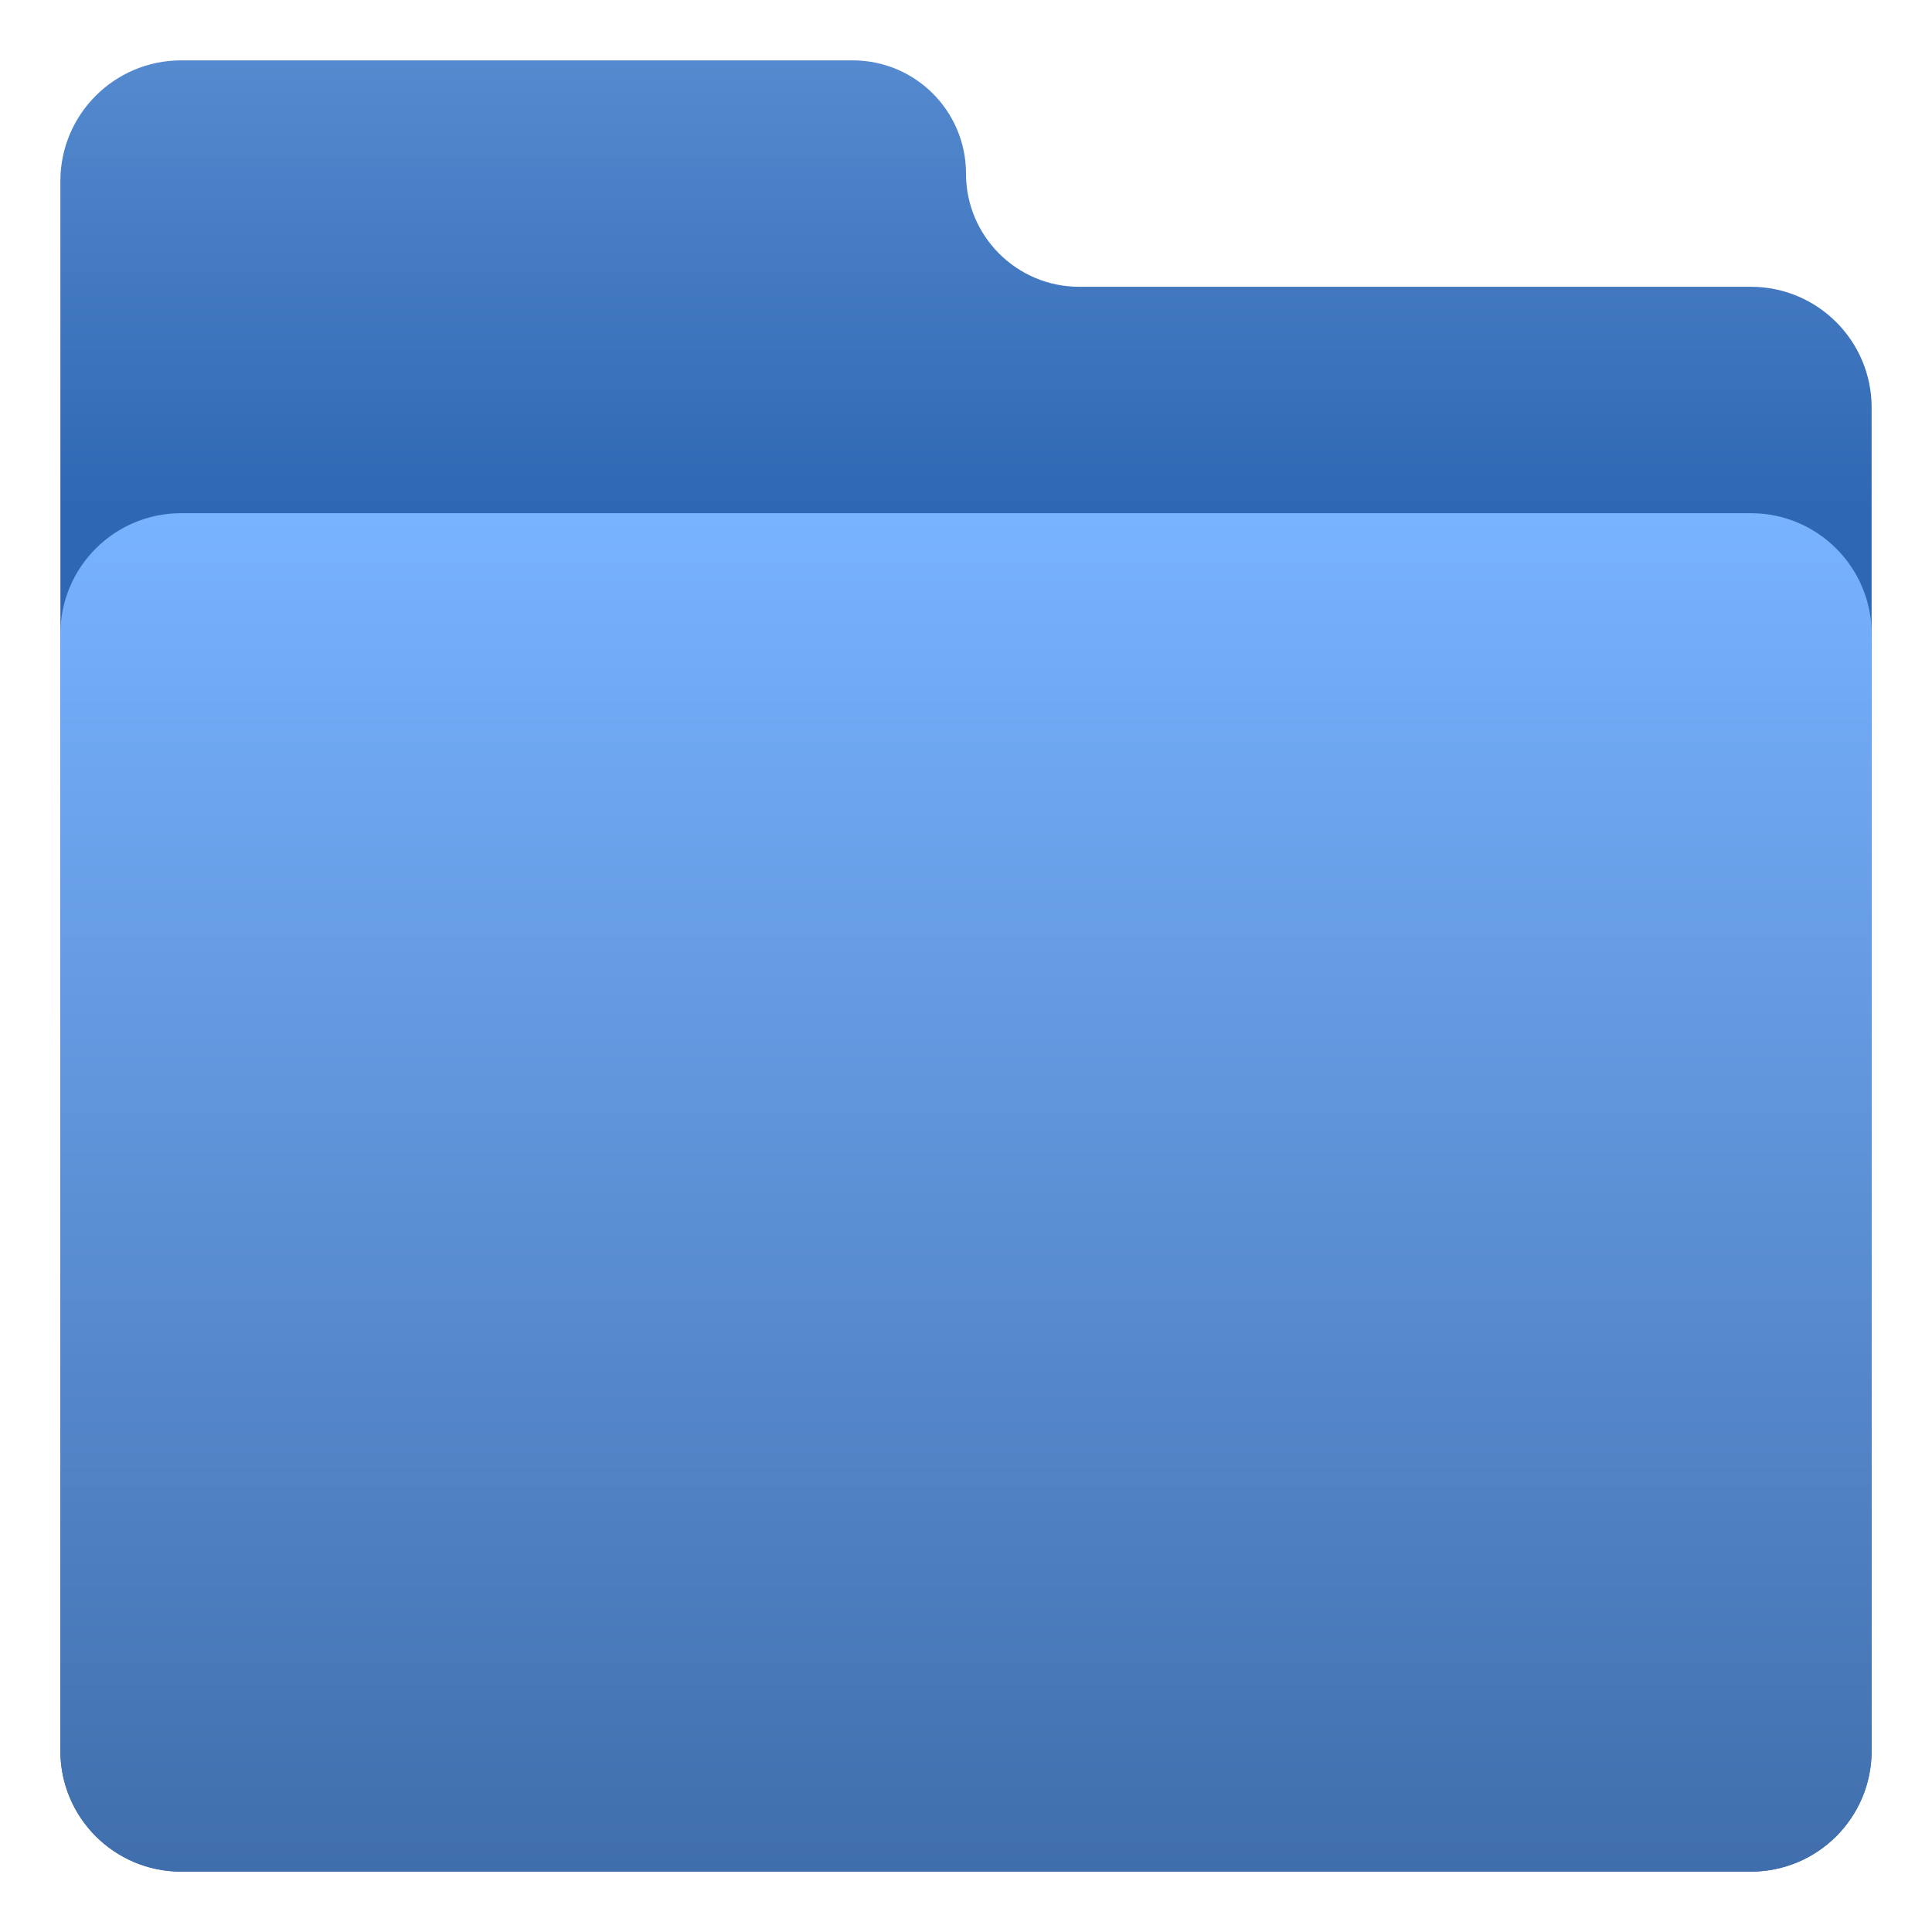
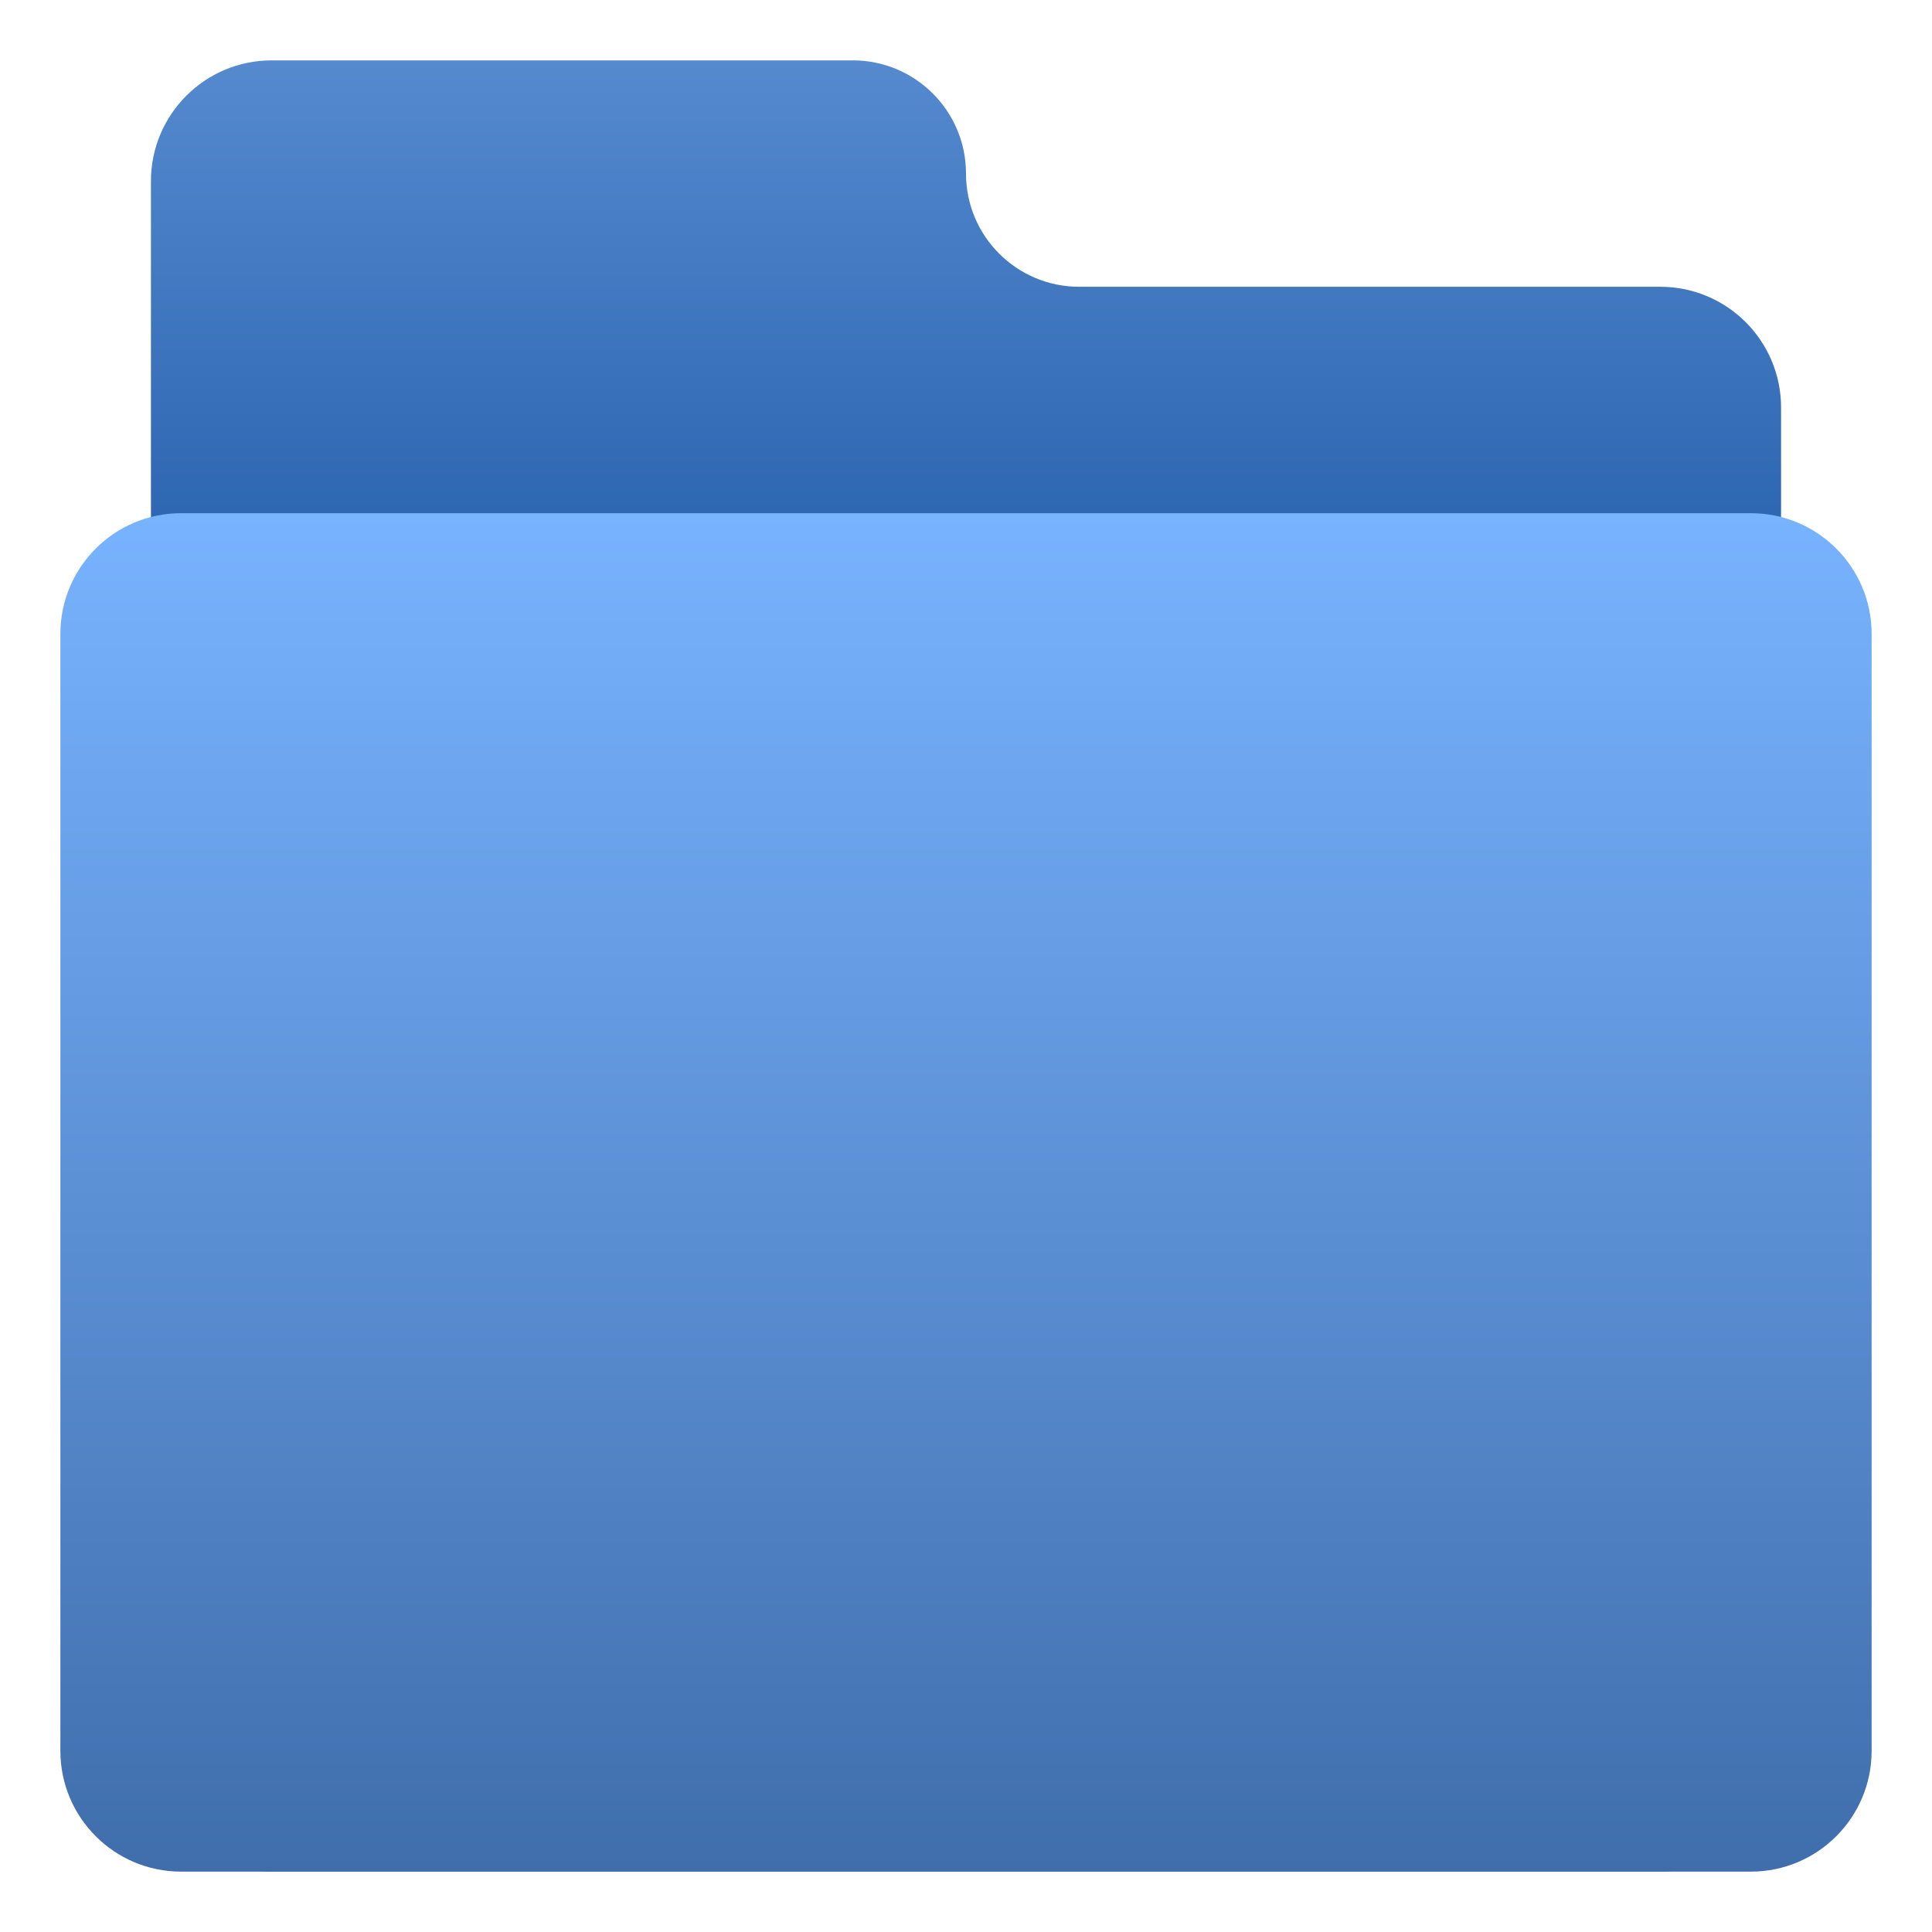
<svg xmlns="http://www.w3.org/2000/svg" width="64" height="64" viewBox="0 0 64 64" fill="none">
-   <path d="M28.25 2H6C3.791 2 2 3.791 2 6V58C2 60.209 3.791 62 6 62H58C60.209 62 62 60.209 62 58V13.5C62 11.291 60.209 9.5 58 9.5H35.75C33.679 9.5 32 7.821 32 5.75C32 3.679 30.321 2 28.25 2Z" fill="url(#paint0_linear_4_10)" />
+   <path d="M28.25 2H9C6.791 2 5 3.791 5 6V58C5 60.209 6.791 62 9 62H55C57.209 62 59 60.209 59 58V13.5C59 11.291 57.209 9.5 55 9.5H35.75C33.679 9.5 32 7.821 32 5.75C32 3.679 30.321 2 28.25 2Z" fill="url(#paint0_linear_4_10)" />
  <rect x="2" y="17" width="60" height="45" rx="4" fill="url(#paint1_linear_4_10)" />
  <defs>
    <linearGradient id="paint0_linear_4_10" x1="32" y1="2" x2="32" y2="17" gradientUnits="userSpaceOnUse">
      <stop stop-color="#558ACF" />
      <stop offset="1" stop-color="#2E67B2" />
    </linearGradient>
    <linearGradient id="paint1_linear_4_10" x1="32" y1="17" x2="32" y2="62" gradientUnits="userSpaceOnUse">
      <stop stop-color="#78B3FF" />
      <stop offset="1" stop-color="#406EAC" />
    </linearGradient>
  </defs>
</svg>
